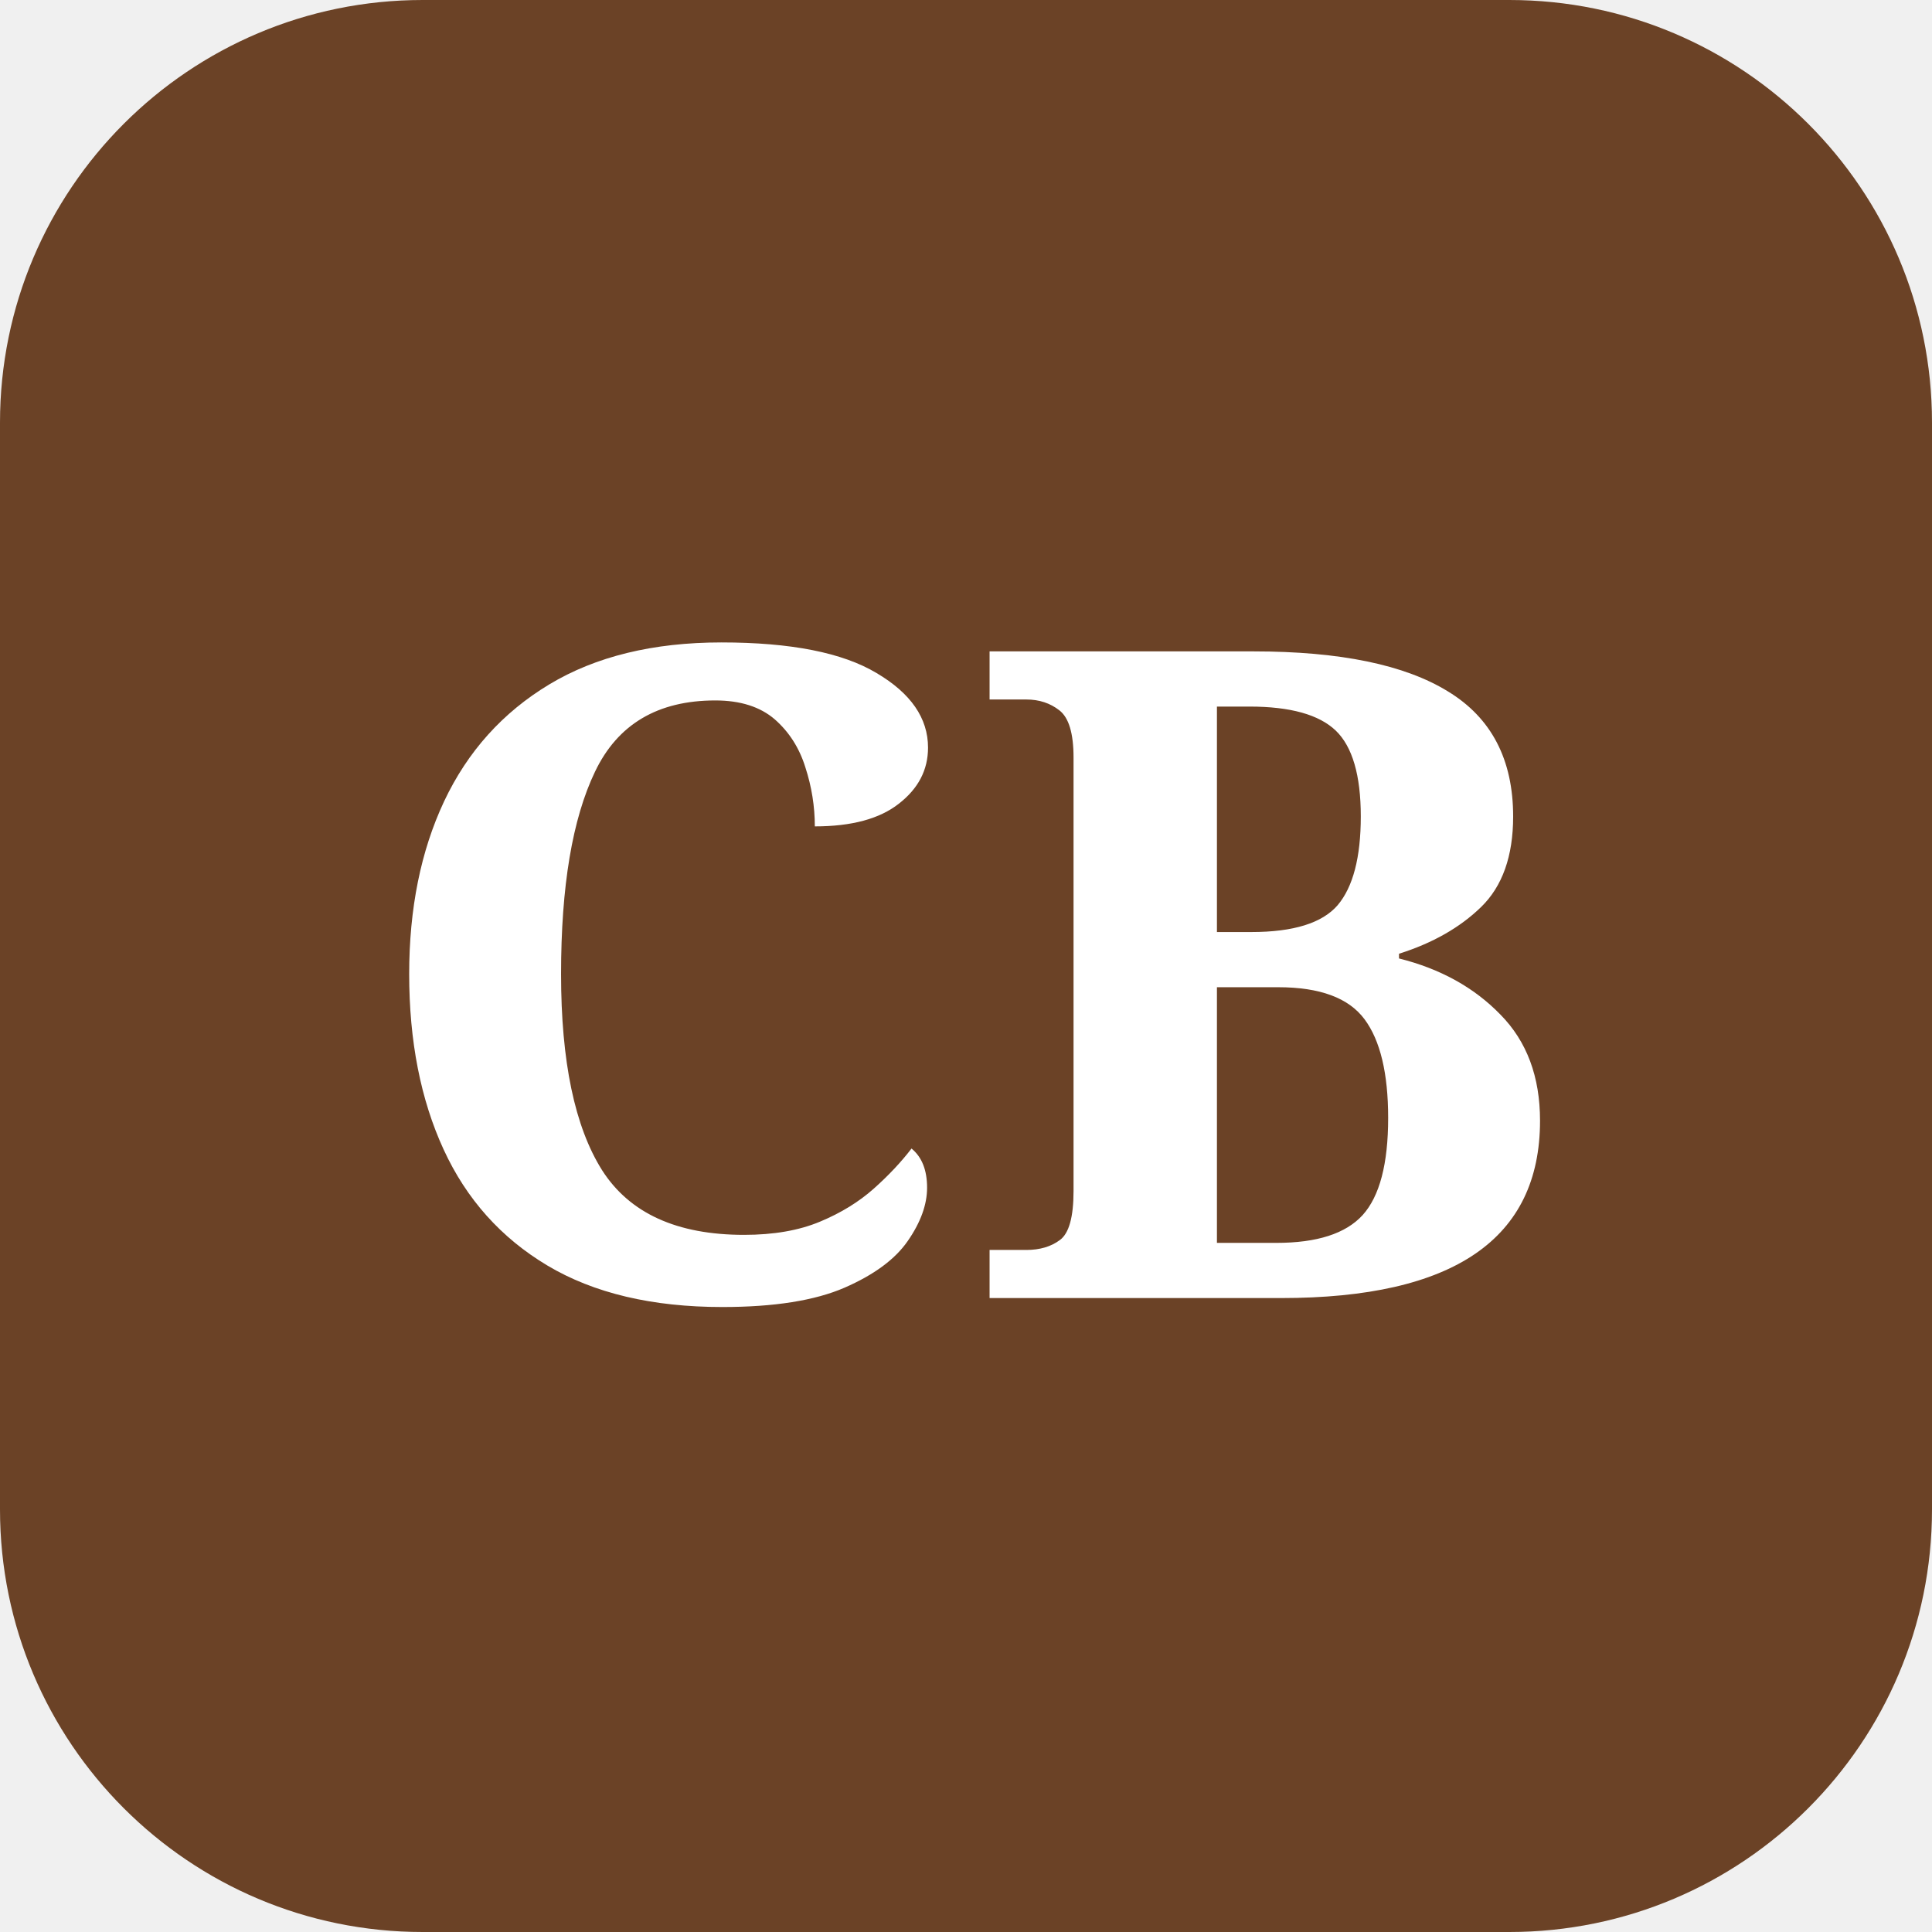
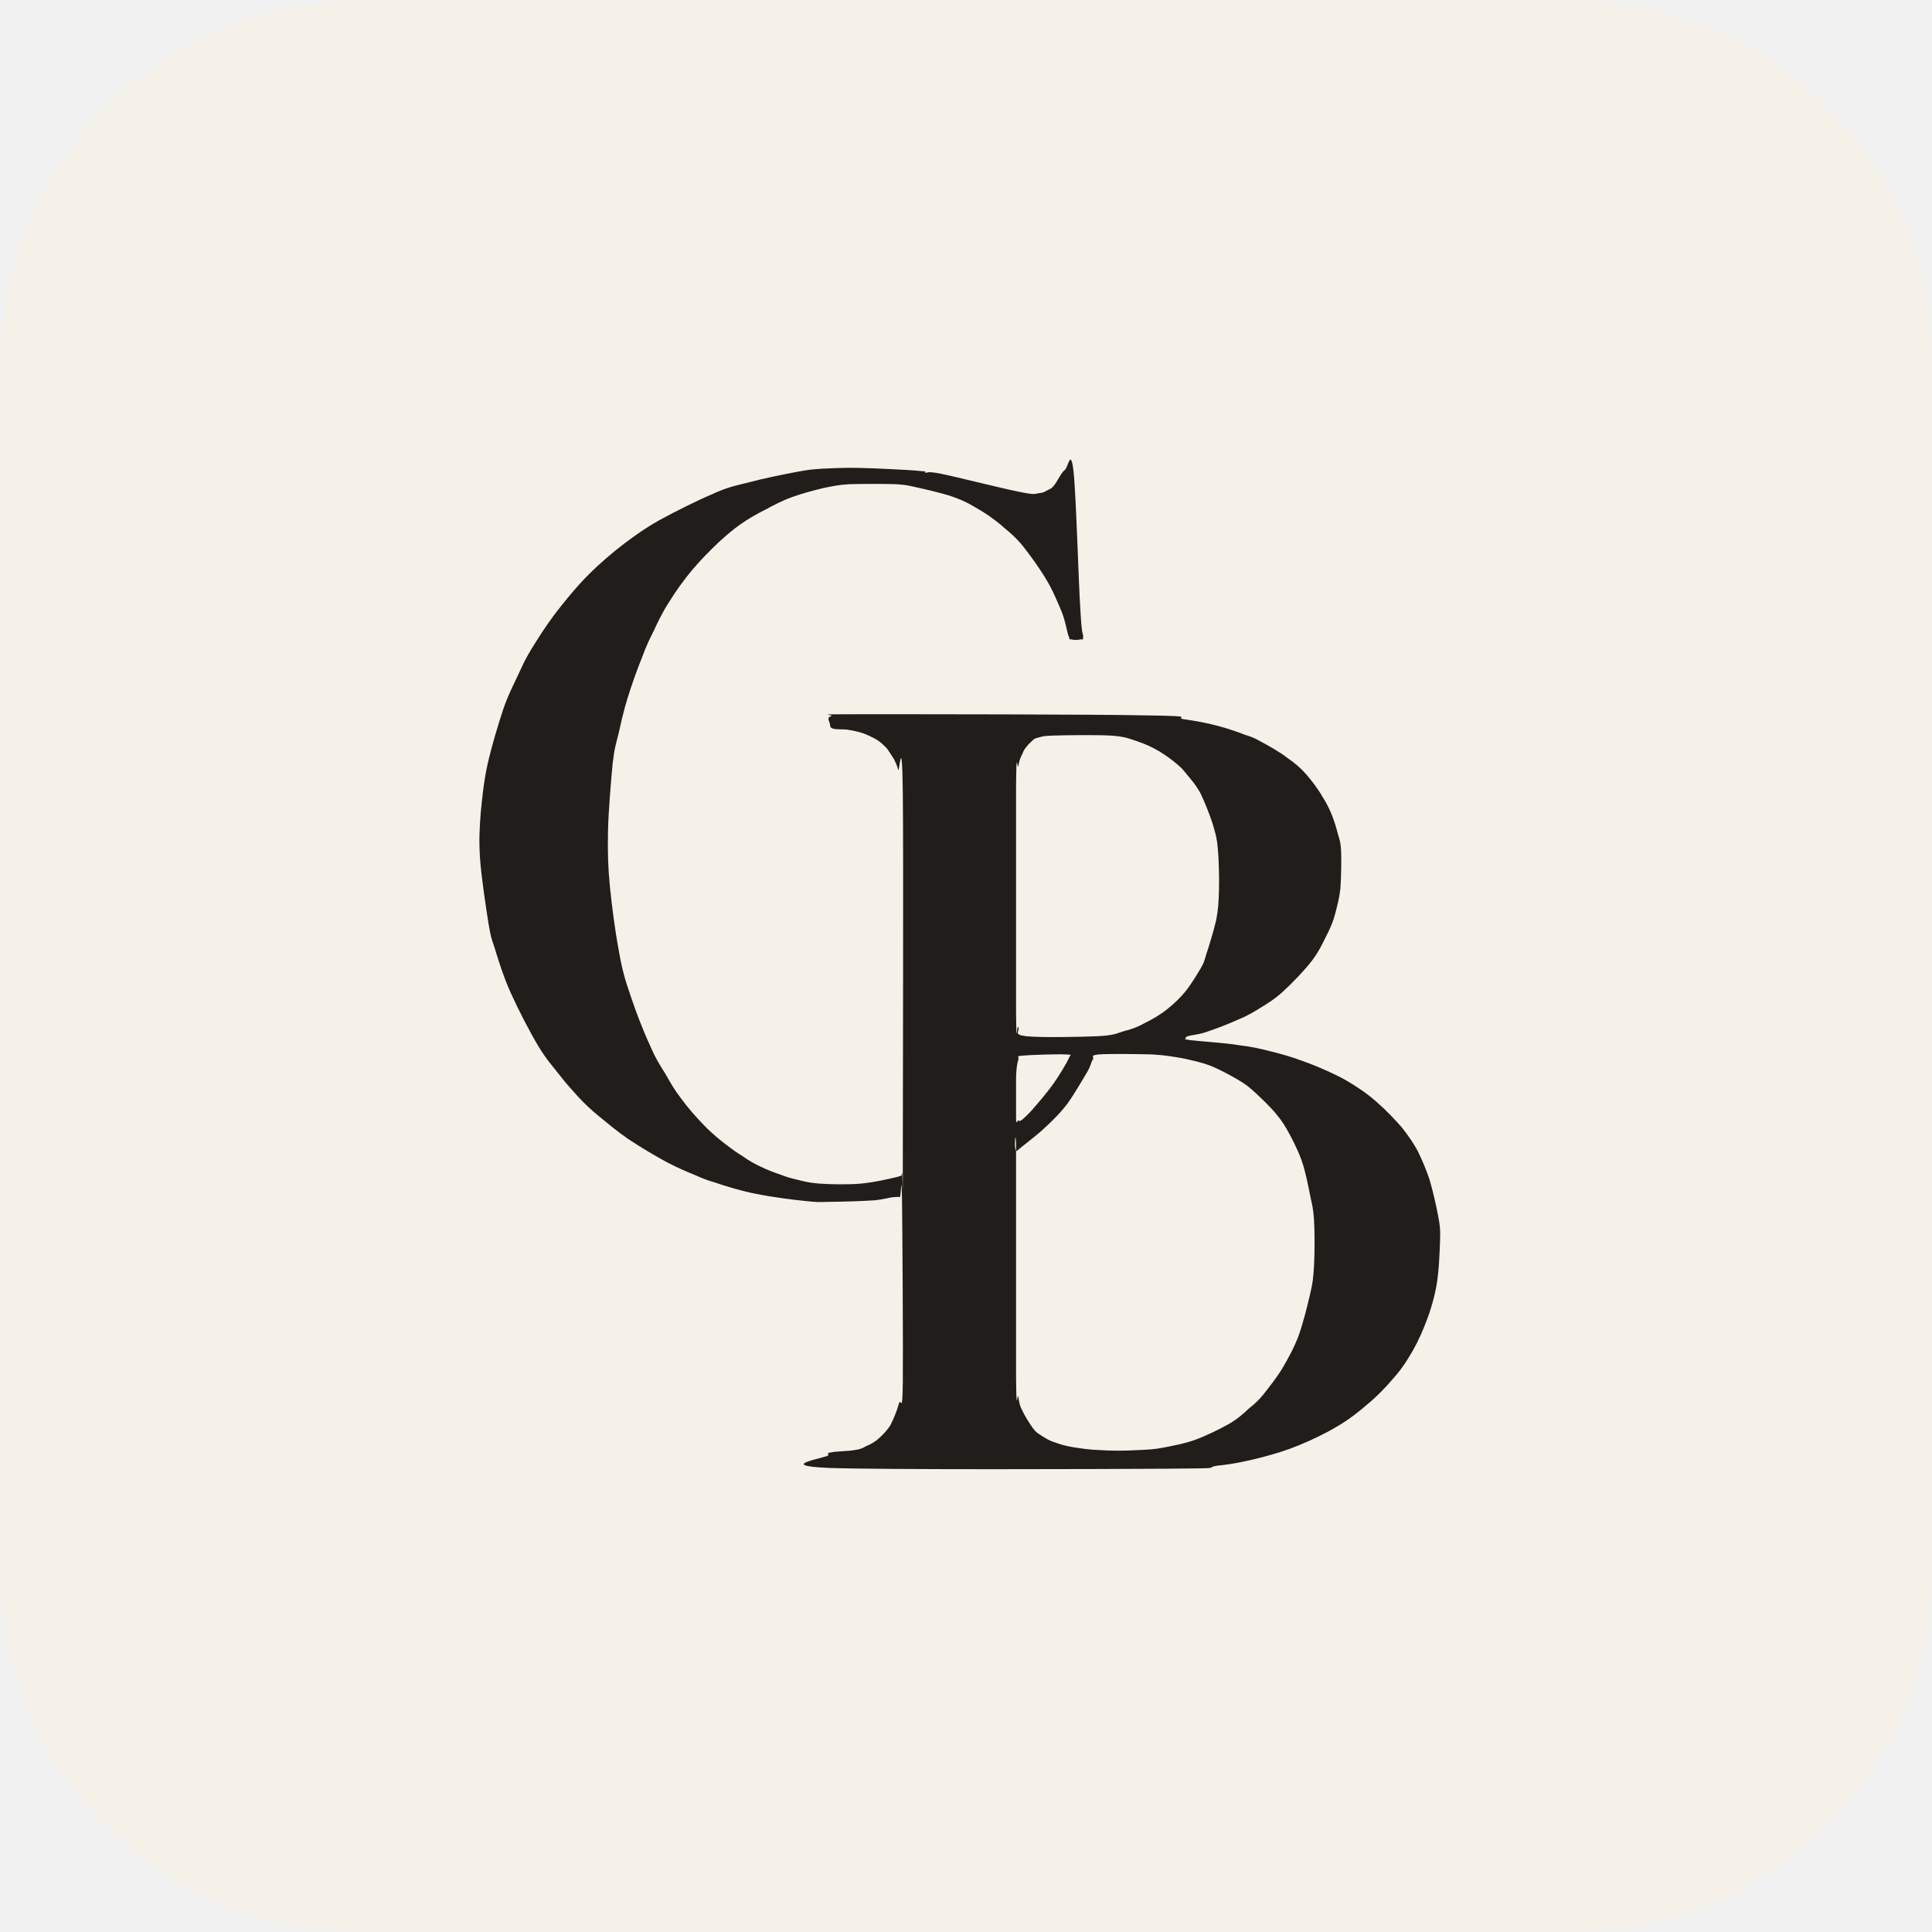
<svg xmlns="http://www.w3.org/2000/svg" viewBox="0 0 64 64">
-   <rect width="64" height="64" rx="14" fill="#6B4226" />
-   <text x="32" y="43" font-family="Georgia,serif" font-size="30" font-weight="700" text-anchor="middle" fill="#fff">CB</text>
+   <rect width="64" height="64" rx="12" fill="#F5F1E9" />
+   <g transform="translate(15.9 15.5) scale(.1285)">
+     <path fill="#211D1A" fill-rule="evenodd" d="M37.2 19.5C34.2 21.8 31.0 24.5 28.0 27.5C25.0 30.5 21.7 34.5 19.2 37.8C16.8 41.0 14.8 44.2 13.2 46.8C11.7 49.3 11.2 50.4 10.0 53.0C8.8 55.6 7.3 58.4 6.0 62.2C4.7 66.1 3.0 71.8 2.0 76.2C1.0 80.7 0.6 84.7 0.2 88.8C-0.1 92.8 -0.3 95.7 0.0 100.5C0.3 105.3 1.6 113.6 2.2 117.5C2.9 121.4 2.8 120.8 3.8 123.8C4.7 126.8 6.1 131.3 8.0 135.5C9.9 139.7 12.9 145.5 15.0 149.0C17.1 152.5 18.8 154.3 20.5 156.5C22.2 158.7 23.6 160.2 25.2 162.0C26.9 163.8 28.3 165.2 30.5 167.0C32.7 168.8 35.3 171.0 38.2 173.0C41.2 175.0 45.4 177.5 48.2 179.0C51.1 180.5 53.2 181.4 55.2 182.2C57.3 183.1 57.8 183.4 60.5 184.2C63.2 185.1 67.6 186.5 71.5 187.2C75.4 188.0 80.9 188.7 84.0 189.0C87.1 189.3 87.0 189.3 90.0 189.2C93.0 189.2 99.0 189.0 101.8 188.8C104.5 188.5 105.4 188.1 106.5 188.0C107.6 187.9 107.9 187.9 108.2 188.0C108.6 188.1 108.6 180.5 108.8 188.5C108.9 196.5 109.1 227.0 109.0 235.8C108.9 244.5 108.5 239.4 108.0 241.2C107.5 243.1 106.6 245.2 105.8 246.8C104.9 248.2 103.8 249.3 102.8 250.2C101.7 251.2 100.5 251.8 99.5 252.2C98.5 252.8 98.0 253.0 96.5 253.2C95.0 253.5 91.6 253.5 90.5 253.8C89.4 254.0 89.8 253.8 89.8 254.5C89.7 255.2 75.5 257.2 90.0 257.8C104.5 258.3 160.0 258.1 176.8 258.0C193.5 257.9 186.1 257.8 190.2 257.2C194.4 256.8 198.3 255.9 201.8 255.0C205.2 254.1 207.8 253.3 211.0 252.0C214.2 250.7 217.8 249.0 220.8 247.2C223.8 245.5 226.6 243.3 229.0 241.2C231.4 239.2 233.5 237.0 235.2 235.0C237.0 233.0 238.1 231.5 239.5 229.2C240.9 227.0 242.3 224.2 243.5 221.2C244.7 218.2 245.8 214.9 246.5 211.2C247.2 207.6 247.4 202.3 247.5 199.2C247.6 196.2 247.5 195.4 247.0 192.8C246.5 190.1 245.6 186.2 244.8 183.5C243.9 180.8 242.9 178.5 241.8 176.2C240.6 174.0 239.5 172.4 237.8 170.2C236.0 168.1 233.4 165.4 231.2 163.5C229.1 161.6 226.9 160.1 224.8 158.8C222.6 157.4 220.7 156.5 218.5 155.5C216.3 154.5 214.1 153.6 211.8 152.8C209.4 151.9 207.0 151.2 204.2 150.5C201.5 149.8 199.0 149.2 195.5 148.8C192.0 148.2 185.2 147.8 183.0 147.5C180.8 147.2 182.1 147.2 182.0 147.0C181.9 146.8 181.7 146.8 182.5 146.5C183.3 146.2 184.8 146.2 187.0 145.5C189.2 144.8 193.1 143.3 195.5 142.2C197.9 141.2 199.6 140.2 201.5 139.0C203.4 137.8 204.8 137.0 207.0 135.0C209.2 133.0 212.6 129.5 214.5 127.0C216.4 124.5 217.5 122.0 218.5 120.0C219.5 118.0 220.0 116.7 220.5 114.8C221.0 112.8 221.5 111.1 221.8 108.5C222.0 105.9 222.1 101.3 222.0 99.0C221.9 96.7 221.7 96.1 221.2 94.5C220.8 92.9 220.2 90.9 219.5 89.2C218.8 87.6 218.3 86.5 217.2 84.8C216.2 83.0 214.5 80.7 213.0 79.0C211.5 77.3 210.2 76.2 208.2 74.8C206.3 73.3 203.1 71.5 201.2 70.5C199.4 69.5 199.1 69.4 197.2 68.8C195.4 68.1 192.9 67.2 190.2 66.5C187.6 65.8 184.5 65.2 181.5 64.8C178.5 64.3 185.9 64.0 172.0 63.8C158.1 63.5 111.6 63.5 98.0 63.5C84.4 63.5 91.8 63.6 90.5 64.0C89.2 64.4 90.2 65.5 90.2 66.0C90.3 66.5 90.2 67.0 91.0 67.2C91.8 67.5 93.4 67.3 94.8 67.5C96.1 67.7 97.7 68.0 99.0 68.5C100.3 69.0 101.5 69.6 102.5 70.2C103.5 70.9 104.0 71.4 104.8 72.2C105.5 73.1 106.2 74.3 106.8 75.2C107.2 76.2 107.4 76.3 107.8 77.8C108.1 79.2 108.8 67.0 109.0 83.8C109.2 100.5 109.0 161.9 109.0 178.2C109.0 194.6 109.0 181.0 108.8 181.8C108.5 182.5 109.2 182.3 107.5 182.8C105.8 183.2 101.6 184.2 98.2 184.5C94.9 184.8 90.2 184.7 87.5 184.5C84.8 184.3 83.4 183.9 81.8 183.5C80.1 183.1 79.0 182.8 77.5 182.2C76.0 181.7 74.1 181.0 72.5 180.2C70.9 179.5 69.2 178.5 67.8 177.5C66.2 176.5 65.2 175.8 63.5 174.5C61.8 173.2 59.7 171.5 57.8 169.5C55.8 167.5 53.4 164.7 51.8 162.5C50.1 160.3 49.1 158.5 47.8 156.2C46.4 154.0 45.2 152.1 43.8 148.8C42.2 145.4 40.1 140.0 38.8 136.0C37.4 132.0 36.6 129.2 35.8 124.5C34.9 119.8 34.0 113.1 33.5 108.0C33.0 102.9 32.9 99.0 33.0 93.8C33.1 88.5 33.8 80.5 34.2 76.2C34.7 72.0 35.1 71.0 35.8 68.2C36.4 65.5 37.0 62.8 38.0 59.5C39.0 56.2 40.6 51.7 41.8 48.8C42.9 45.8 43.6 44.4 44.8 42.0C45.9 39.6 47.1 37.1 48.8 34.5C50.4 31.9 52.6 28.8 54.8 26.2C56.9 23.7 59.4 21.2 61.5 19.2C63.6 17.3 65.2 15.9 67.2 14.5C69.2 13.1 71.3 11.9 73.5 10.8C75.7 9.6 78.0 8.4 80.5 7.5C83.0 6.6 86.0 5.8 88.5 5.2C91.0 4.7 92.1 4.4 95.2 4.2C98.4 4.1 104.4 4.1 107.2 4.2C110.1 4.4 110.2 4.5 112.5 5.0C114.8 5.5 119.0 6.5 121.2 7.2C123.5 8.0 124.4 8.4 126.0 9.2C127.6 10.1 129.5 11.2 131.0 12.2C132.5 13.3 133.8 14.2 135.2 15.5C136.8 16.8 138.2 18.0 140.0 20.2C141.8 22.5 144.3 25.9 146.0 28.8C147.7 31.6 149.0 34.8 150.0 37.2C151.0 39.7 151.3 42.3 151.8 43.5C152.2 44.7 152.0 44.1 152.5 44.2C153.0 44.4 154.2 44.4 154.8 44.2C155.2 44.1 155.5 44.7 155.5 43.5C155.5 42.3 155.2 44.1 154.8 37.0C154.3 29.9 153.7 6.8 153.0 0.8C152.3 -5.3 151.6 -0.1 150.8 0.5C149.9 1.1 148.7 3.7 148.0 4.5C147.3 5.3 147.4 5.2 146.8 5.5C146.1 5.8 145.5 6.4 144.2 6.5C143.0 6.6 143.5 7.1 139.2 6.2C135.0 5.4 122.8 2.3 118.8 1.5C114.7 0.7 115.6 1.4 114.8 1.2C113.9 1.1 116.3 1.0 113.5 0.8C110.7 0.5 102.0 0.1 97.8 0.0C93.5 -0.1 90.9 0.1 88.2 0.2C85.6 0.4 85.0 0.4 81.8 1.0C78.5 1.6 72.7 2.8 69.0 3.8C65.3 4.7 63.5 5.1 59.8 6.8C56.0 8.4 50.0 11.4 46.2 13.5C42.5 15.6 40.3 17.2 37.2 19.5ZM159.5 151.2C162.0 151.0 169.6 151.1 173.2 151.2C176.9 151.4 178.7 151.8 181.2 152.2C183.8 152.8 186.0 153.2 188.5 154.2C191.0 155.2 194.4 157.1 196.2 158.2C198.1 159.4 198.3 159.7 199.8 161.0C201.2 162.3 203.4 164.4 204.8 166.0C206.1 167.6 206.8 168.4 208.0 170.5C209.2 172.6 210.8 175.7 211.8 178.5C212.8 181.3 213.5 185.0 214.0 187.5C214.5 190.0 214.8 190.7 215.0 193.8C215.2 196.8 215.2 202.5 215.0 205.8C214.8 209.0 214.7 210.0 214.0 213.0C213.3 216.0 212.2 220.5 211.0 223.8C209.8 227.0 208.2 229.8 206.8 232.2C205.2 234.8 203.4 237.0 202.0 238.8C200.6 240.5 199.8 241.2 198.2 242.5C196.8 243.8 195.3 245.2 193.0 246.5C190.7 247.8 187.2 249.5 184.5 250.5C181.8 251.5 179.0 252.0 176.5 252.5C174.0 253.0 172.3 253.1 169.5 253.2C166.7 253.4 162.5 253.4 159.8 253.2C157.0 253.1 155.2 252.8 153.2 252.5C151.3 252.2 149.7 251.8 148.2 251.2C146.8 250.8 145.7 250.1 144.8 249.5C143.8 248.9 143.3 248.6 142.5 247.5C141.7 246.4 140.4 244.3 139.8 243.0C139.1 241.7 139.0 240.9 138.8 239.5C138.5 238.1 138.3 244.9 138.2 234.5C138.2 224.1 138.2 186.8 138.2 177.0C138.3 167.2 137.3 177.1 138.5 176.0C139.7 174.9 143.3 172.3 145.5 170.2C147.7 168.2 149.7 166.2 151.5 163.8C153.3 161.3 155.4 157.6 156.5 155.8C157.6 153.9 157.5 153.2 158.0 152.5C158.5 151.8 157.0 151.5 159.5 151.2ZM151.0 151.2C153.0 151.4 152.2 151.0 151.8 152.2C151.2 153.5 149.4 156.5 148.0 158.5C146.6 160.5 144.6 162.9 143.2 164.5C141.9 166.1 140.5 167.4 139.8 168.0C139.0 168.6 139.0 168.3 138.8 168.2C138.5 168.2 138.3 169.6 138.2 167.8C138.2 165.9 138.2 159.5 138.2 157.0C138.3 154.5 138.5 153.4 138.8 152.5C139.0 151.6 138.0 151.7 140.0 151.5C142.0 151.3 149.0 151.1 151.0 151.2ZM169.5 70.5C171.6 71.2 173.3 72.0 175.0 73.0C176.7 74.0 178.3 75.2 179.5 76.2C180.7 77.2 181.2 77.7 182.2 79.0C183.3 80.3 184.7 81.9 185.8 84.0C186.8 86.1 188.0 89.1 188.8 91.5C189.5 93.9 190.0 95.3 190.2 98.2C190.5 101.2 190.6 106.2 190.5 109.2C190.4 112.3 190.3 113.8 189.8 116.5C189.2 119.2 187.9 123.4 187.2 125.5C186.6 127.6 186.6 127.5 185.8 129.0C184.9 130.5 183.4 133.0 182.0 134.8C180.6 136.5 179.0 138.1 177.2 139.5C175.5 140.9 173.1 142.3 171.2 143.2C169.4 144.2 168.0 144.7 166.0 145.2C164.0 145.8 163.5 146.3 159.2 146.5C155.0 146.7 144.2 146.9 140.8 146.5C137.3 146.1 139.2 145.3 138.8 144.2C138.3 143.2 138.3 150.6 138.2 140.2C138.2 129.9 138.2 92.6 138.2 82.0C138.3 71.4 138.5 78.1 138.8 76.8C139.0 75.4 139.4 74.5 139.8 73.8C140.1 73.0 140.3 72.6 140.8 72.0C141.2 71.4 142.0 70.7 142.5 70.2C143.0 69.8 143.1 69.7 144.0 69.5C144.9 69.3 144.7 69.1 147.8 69.0C150.8 68.9 158.9 68.8 162.5 69.0C166.1 69.2 167.4 69.8 169.5 70.5Z" />
+   </g>
</svg>
